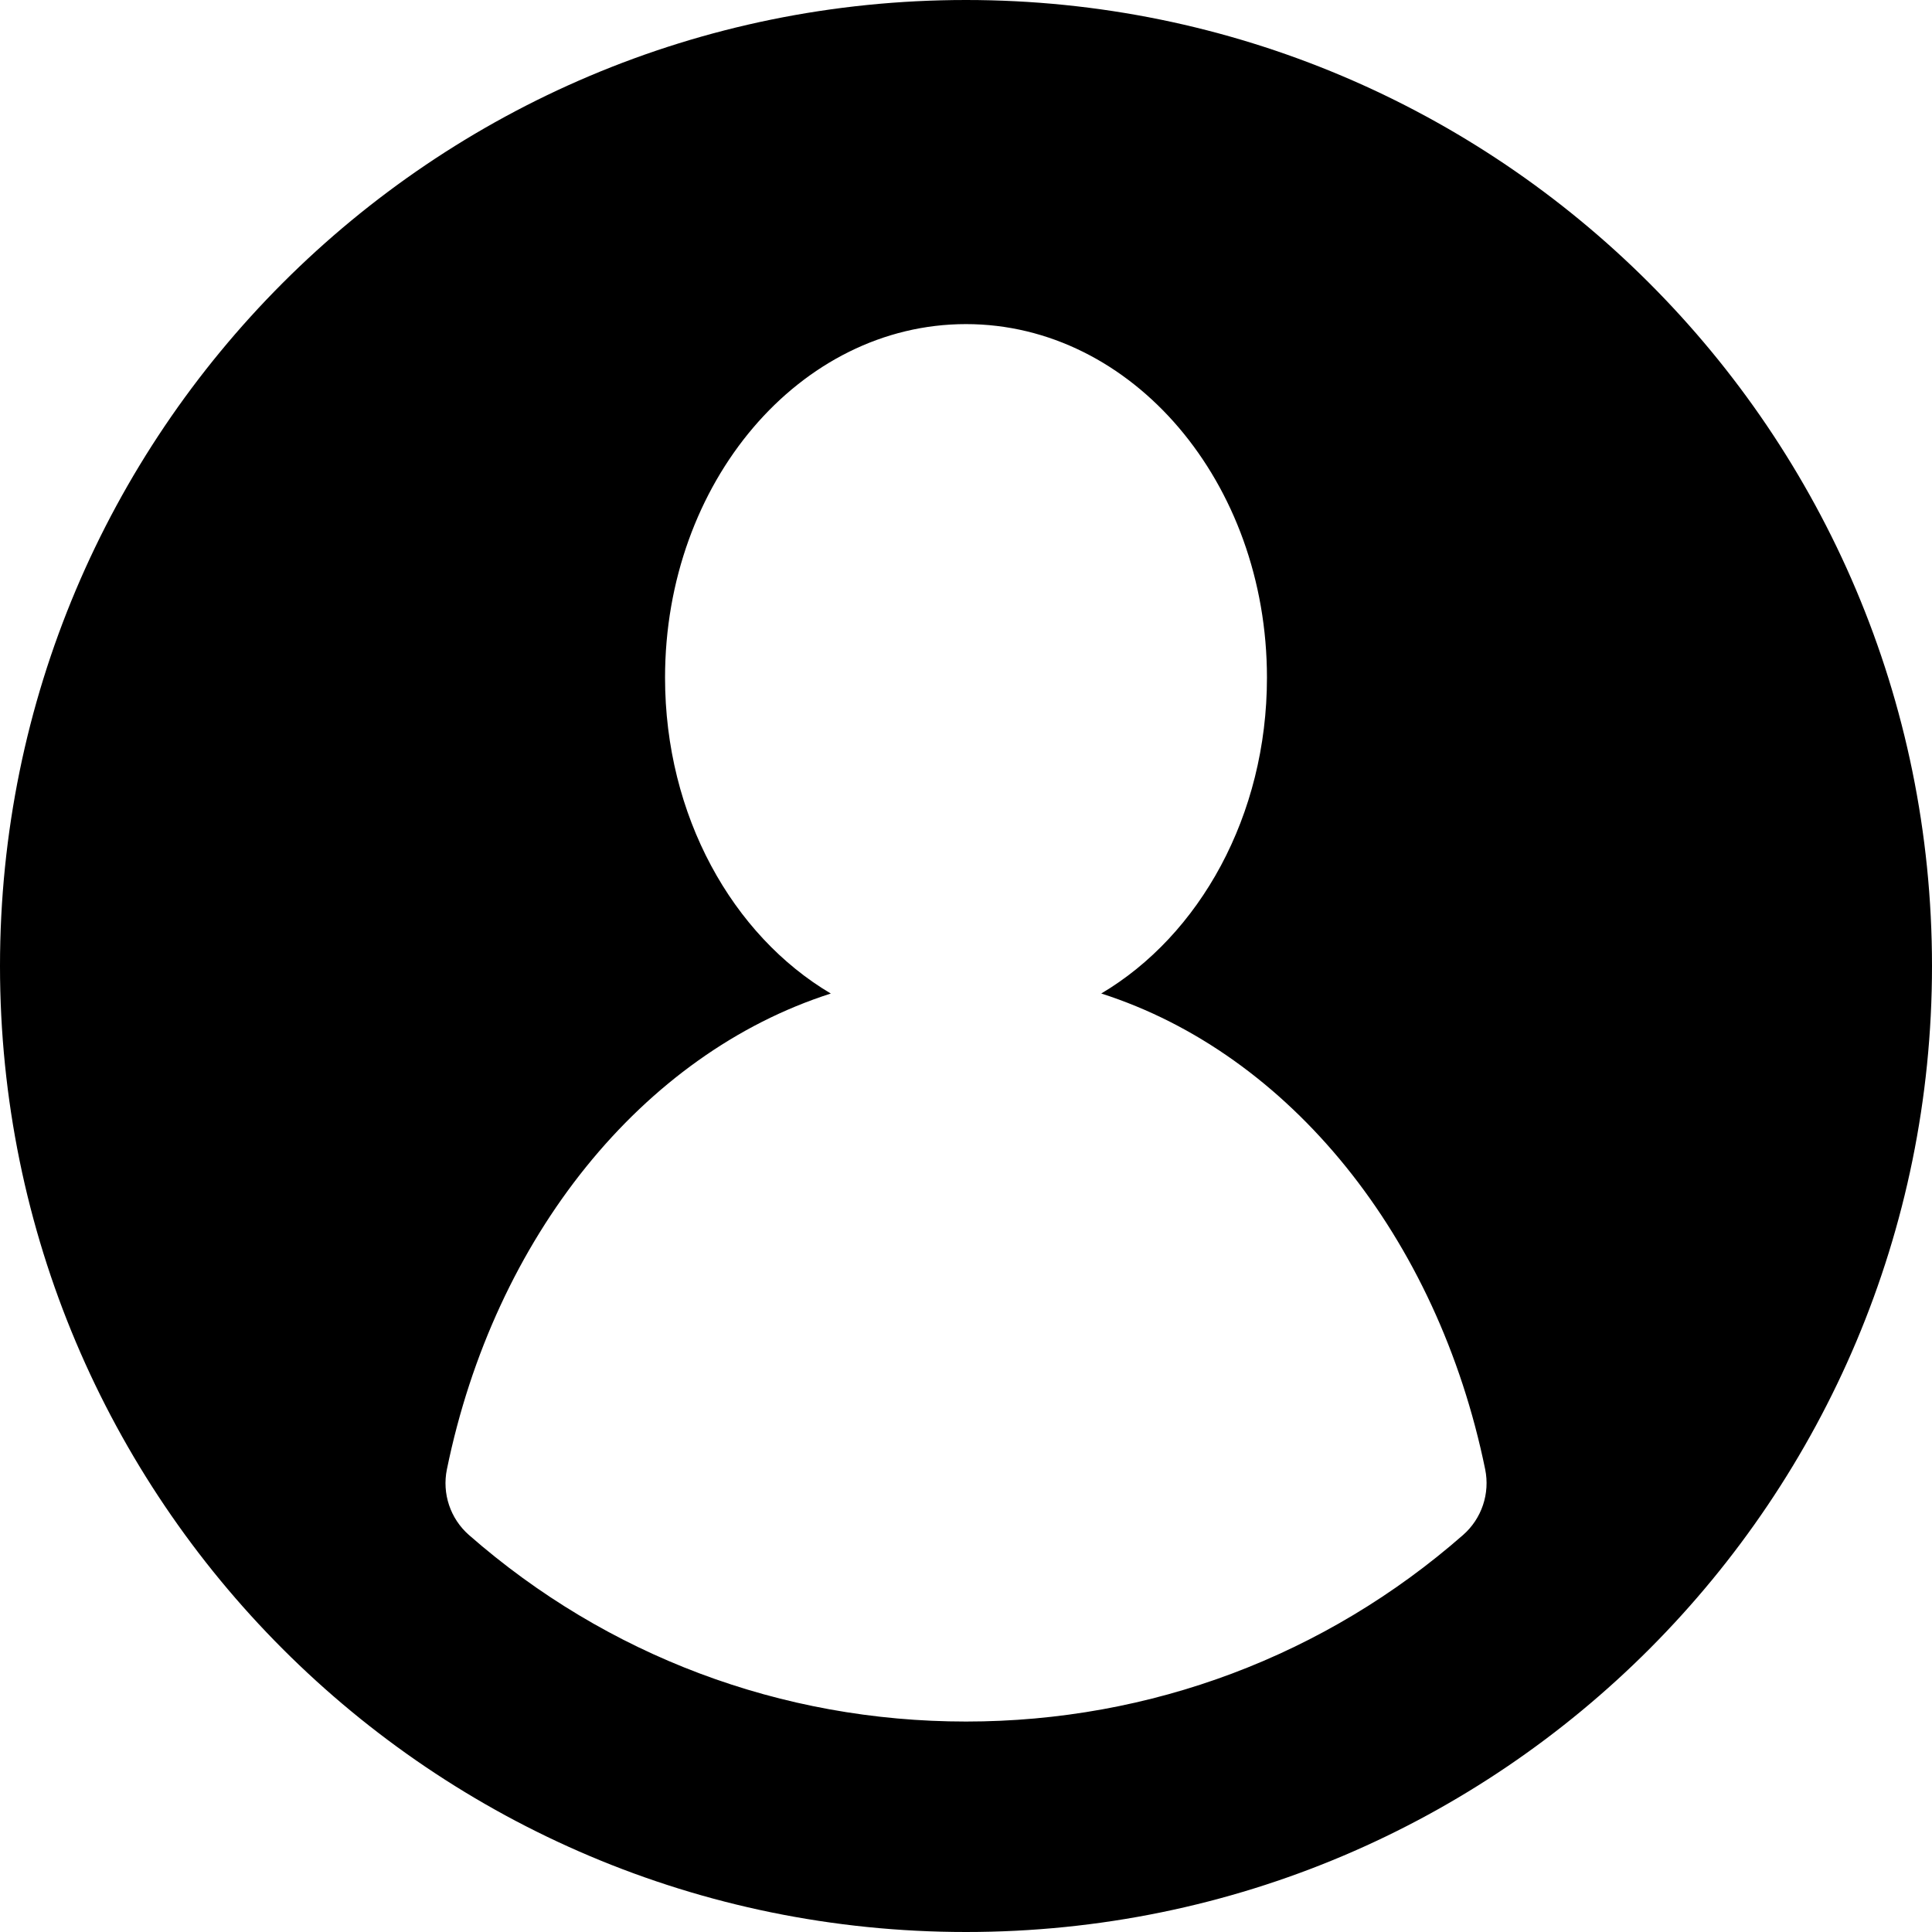
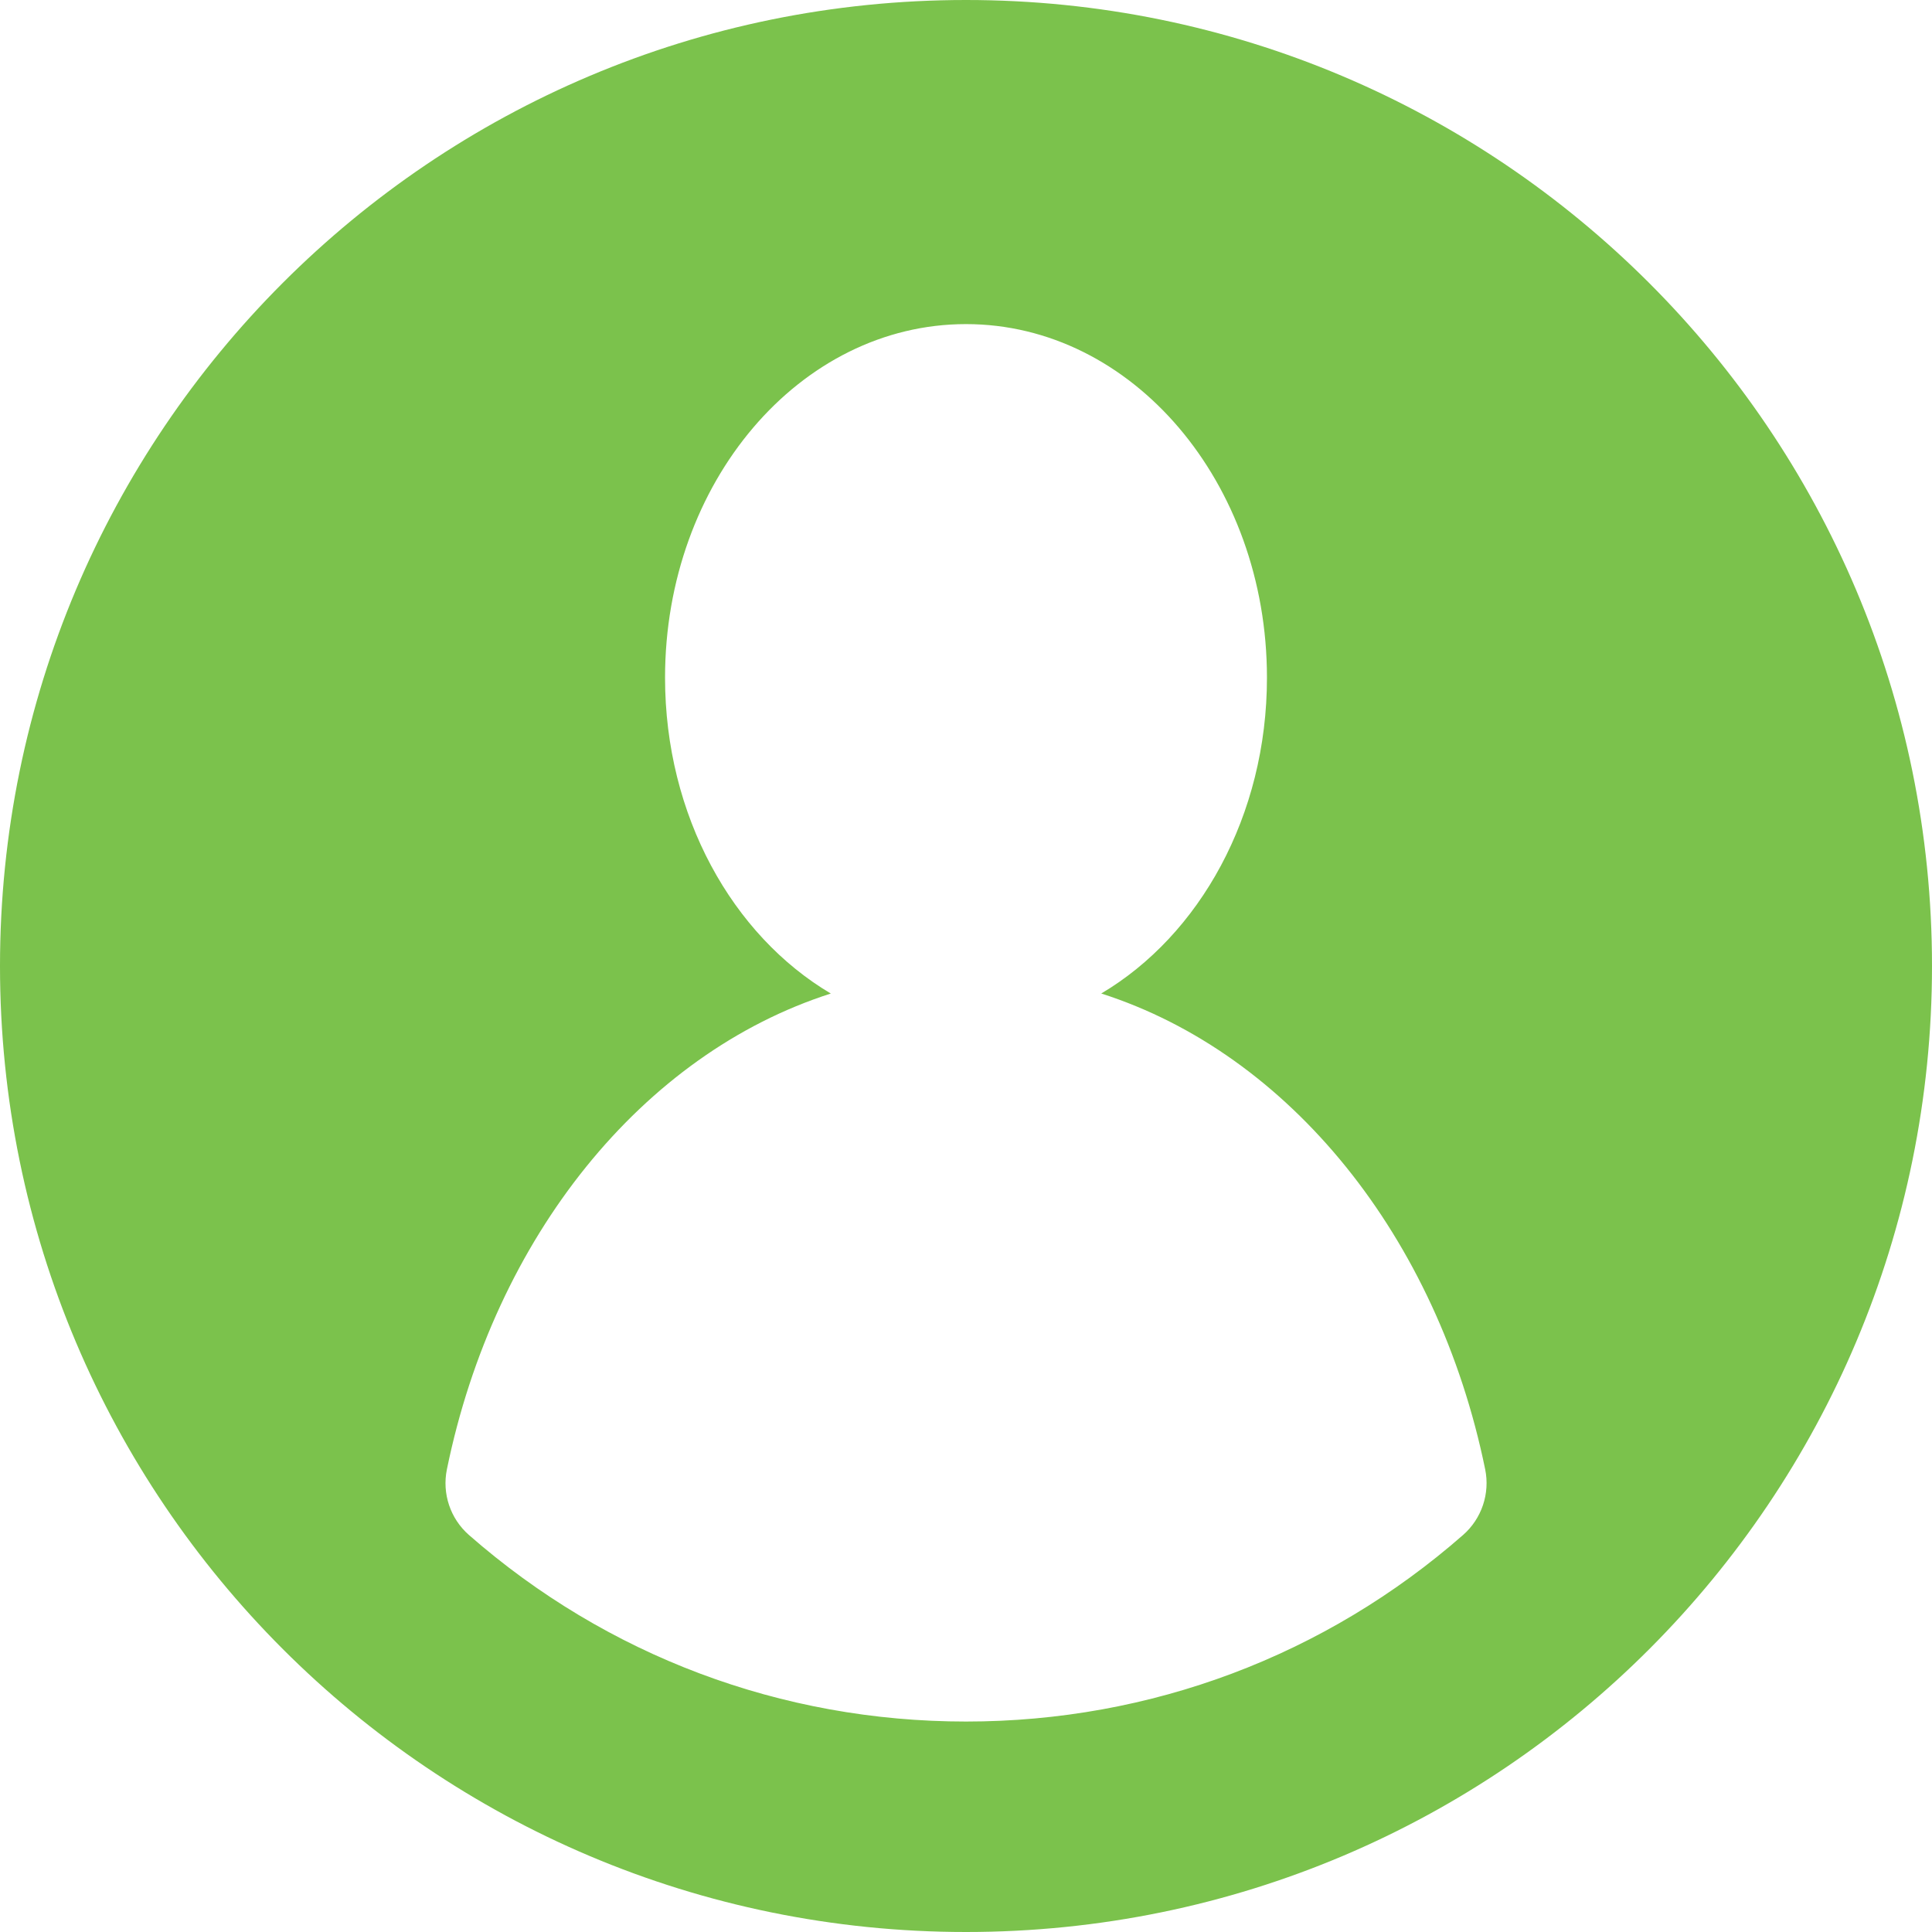
<svg xmlns="http://www.w3.org/2000/svg" version="1.1" id="Layer_1" x="0px" y="0px" viewBox="0 0 459 459" style="enable-background:new 0 0 459 459;" xml:space="preserve">
-   <g>
-     <g>
-       <path d="M229.5,0C102.53,0,0,102.845,0,229.5C0,356.301,102.719,459,229.5,459C356.851,459,459,355.815,459,229.5    C459,102.547,356.079,0,229.5,0z M347.601,364.67C314.887,393.338,273.4,409,229.5,409c-43.892,0-85.372-15.657-118.083-44.314    c-4.425-3.876-6.425-9.834-5.245-15.597c11.3-55.195,46.457-98.725,91.209-113.047C174.028,222.218,158,193.817,158,161    c0-46.392,32.012-84,71.5-84c39.488,0,71.5,37.608,71.5,84c0,32.812-16.023,61.209-39.369,75.035    c44.751,14.319,79.909,57.848,91.213,113.038C354.023,354.828,352.019,360.798,347.601,364.67z" />
+   <defs id="defs41" />
+   <g id="g6">
+     <g id="g4">
+       <path d="M229.5,0C102.53,0,0,102.845,0,229.5C0,356.301,102.719,459,229.5,459C356.851,459,459,355.815,459,229.5    C459,102.547,356.079,0,229.5,0z M347.601,364.67C314.887,393.338,273.4,409,229.5,409c-43.892,0-85.372-15.657-118.083-44.314    c-4.425-3.876-6.425-9.834-5.245-15.597c11.3-55.195,46.457-98.725,91.209-113.047C174.028,222.218,158,193.817,158,161    c0-46.392,32.012-84,71.5-84c39.488,0,71.5,37.608,71.5,84c0,32.812-16.023,61.209-39.369,75.035    c44.751,14.319,79.909,57.848,91.213,113.038C354.023,354.828,352.019,360.798,347.601,364.67z" id="path2" style="fill:#7bc24c;fill-opacity:1" />
    </g>
  </g>
-   <g>
+   <g id="g8">
</g>
-   <g>
+   <g id="g10">
</g>
-   <g>
+   <g id="g12">
</g>
-   <g>
+   <g id="g14">
</g>
-   <g>
+   <g id="g16">
</g>
-   <g>
+   <g id="g18">
</g>
-   <g>
+   <g id="g20">
</g>
-   <g>
+   <g id="g22">
</g>
-   <g>
+   <g id="g24">
</g>
-   <g>
+   <g id="g26">
</g>
-   <g>
+   <g id="g28">
</g>
-   <g>
+   <g id="g30">
</g>
-   <g>
+   <g id="g32">
</g>
-   <g>
+   <g id="g34">
</g>
-   <g>
+   <g id="g36">
</g>
</svg>
